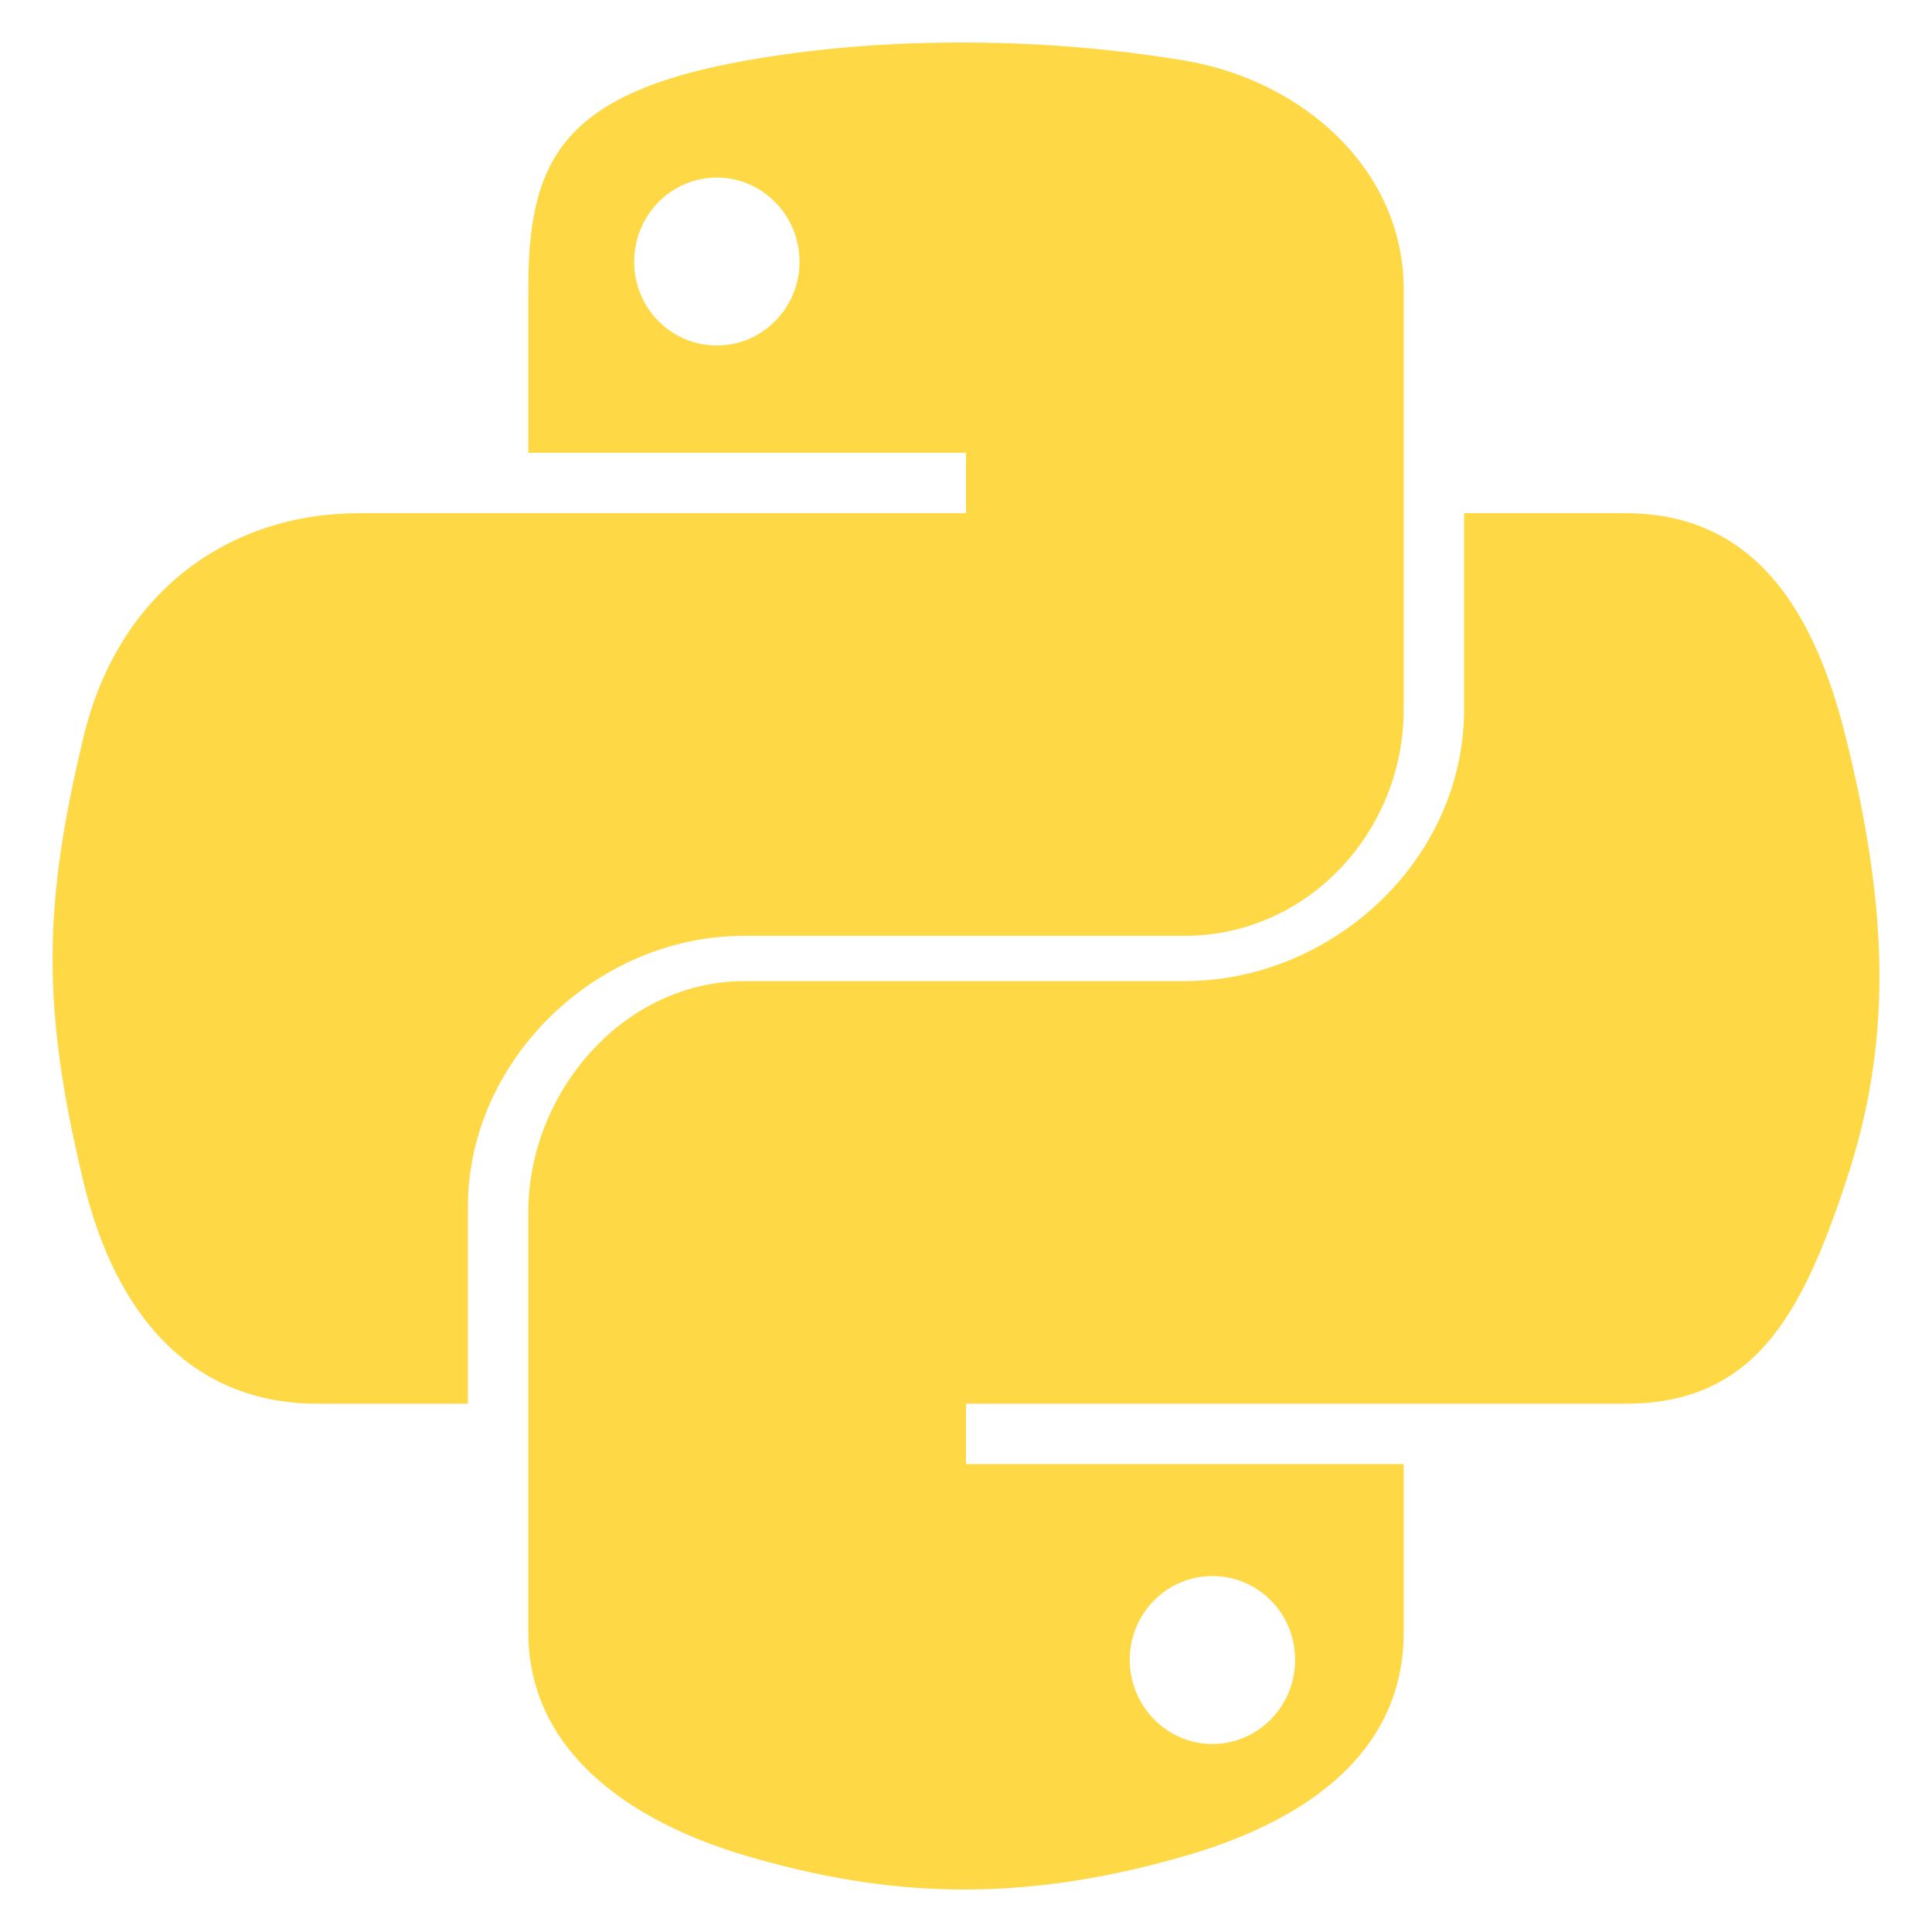
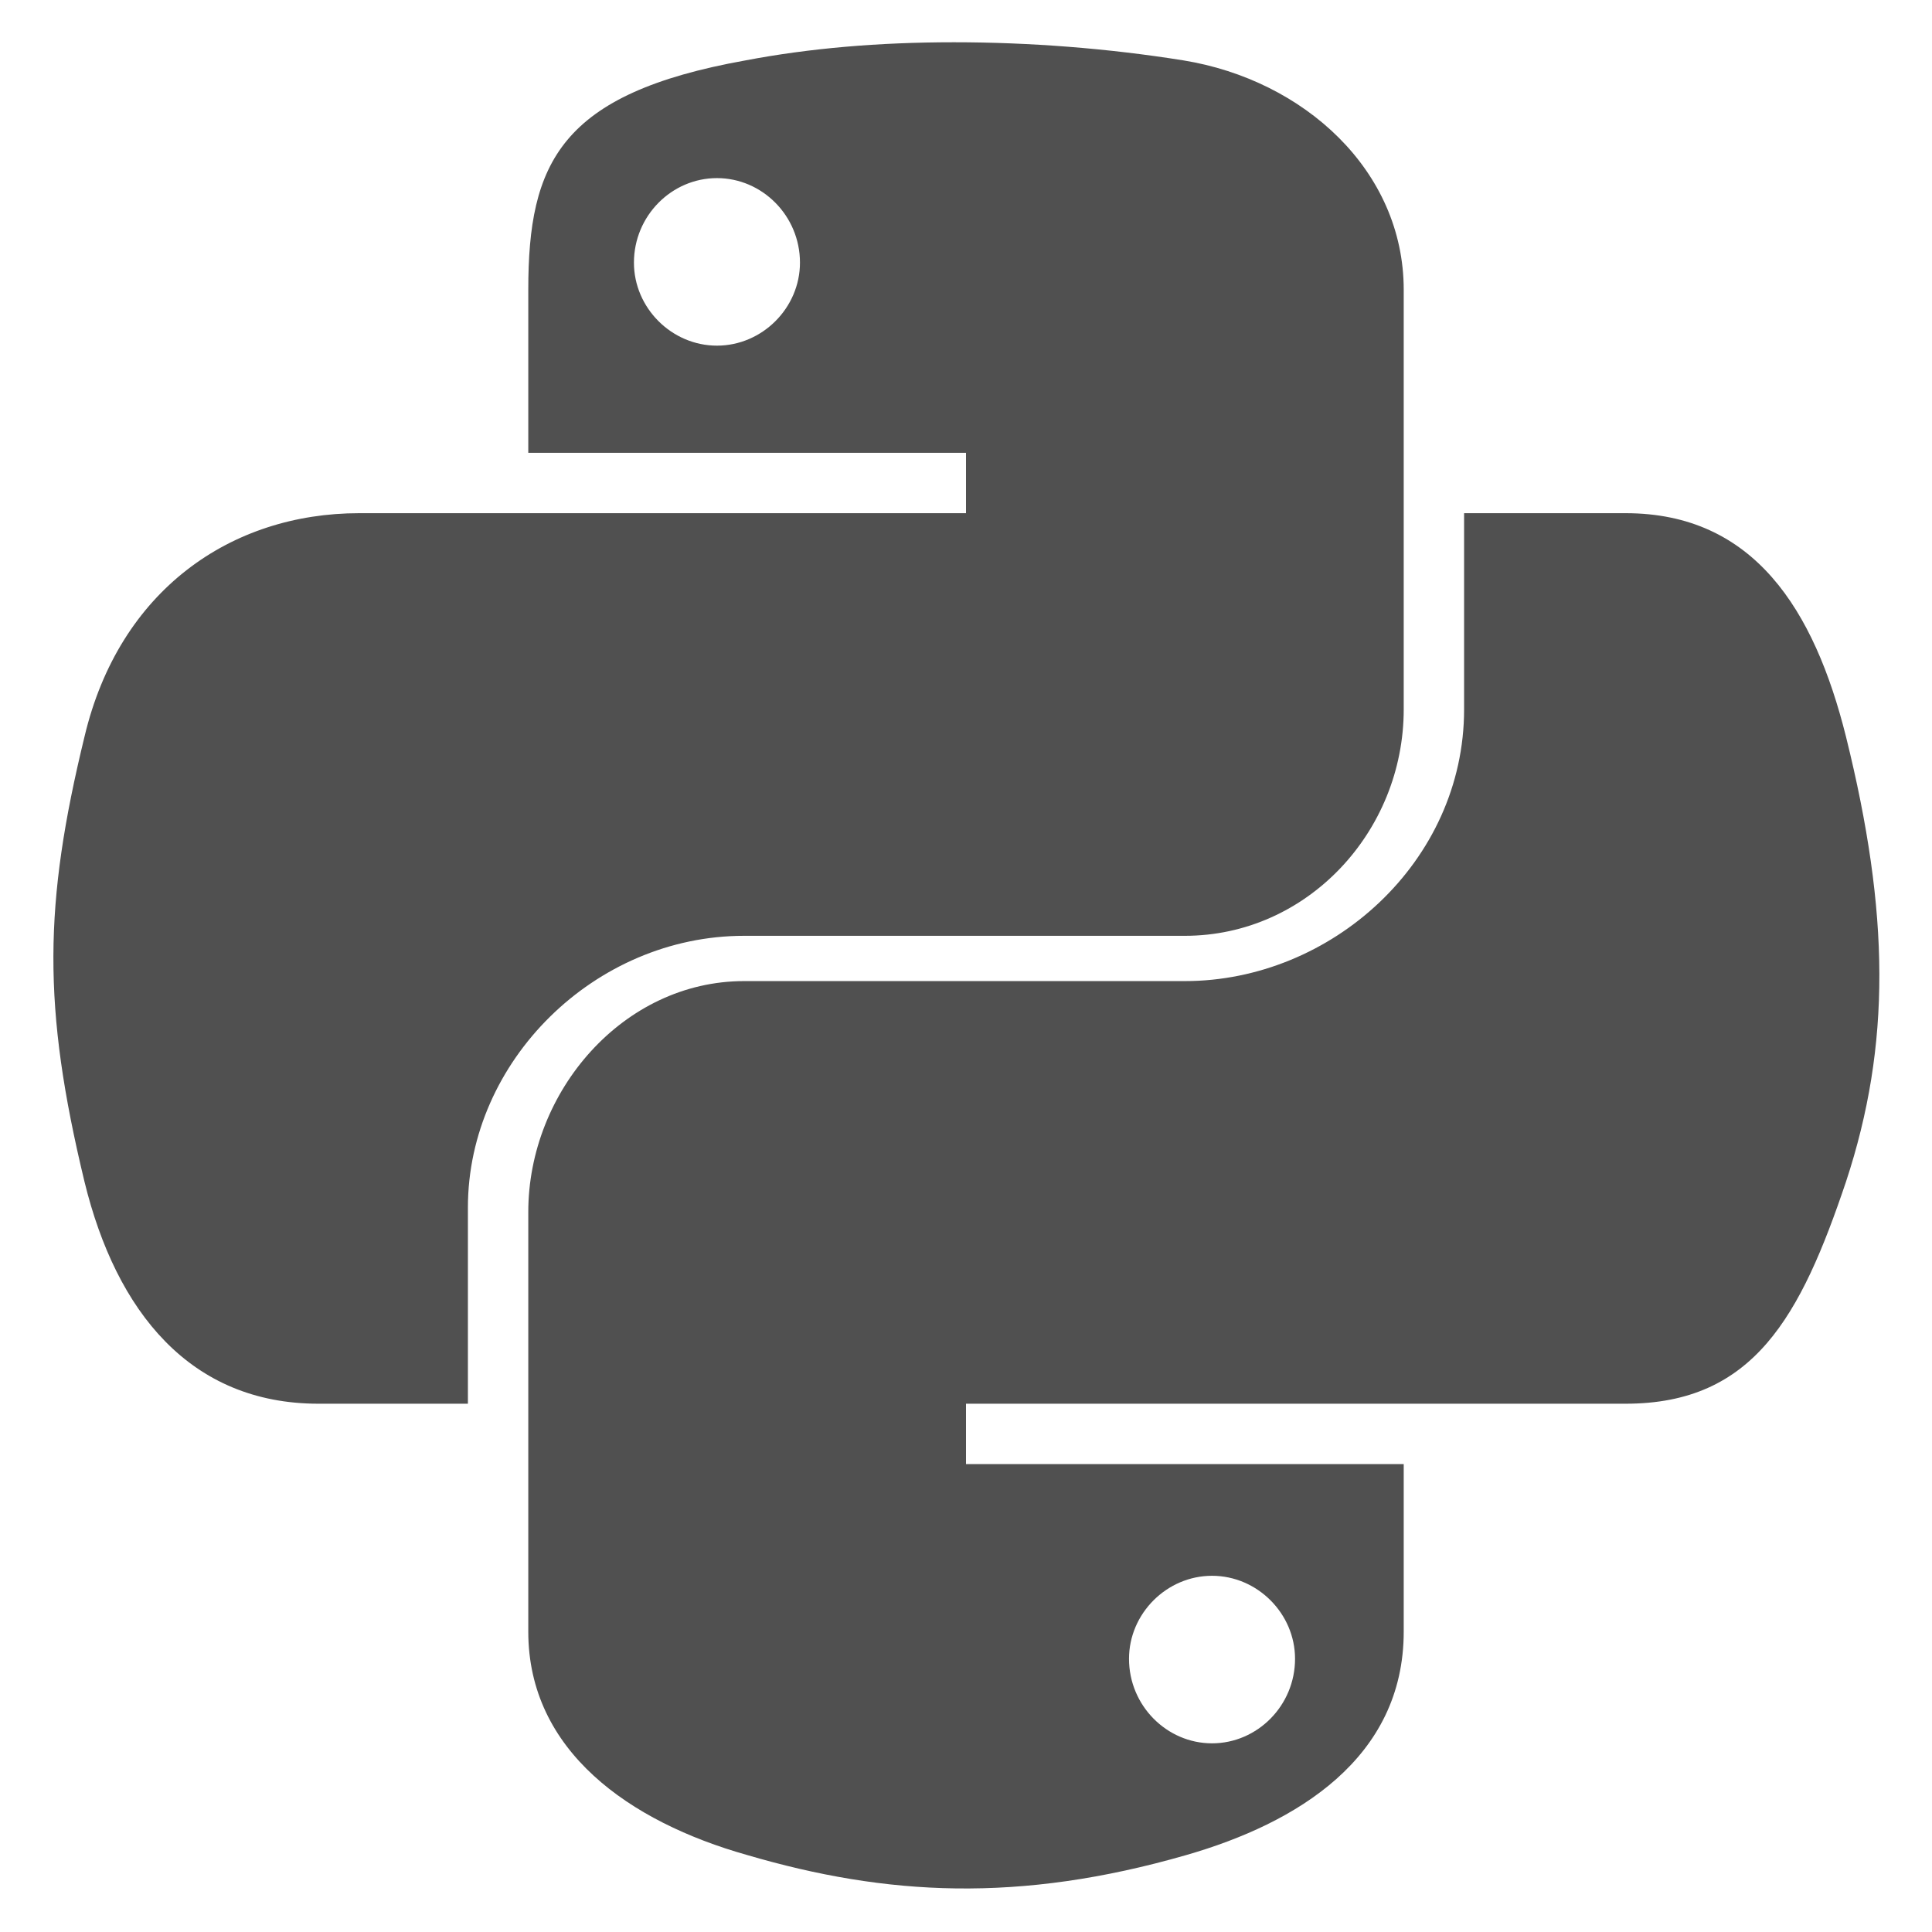
- <svg xmlns="http://www.w3.org/2000/svg" viewBox="0 0 128 128">
-   <path fill="#FFD845" d="M49.33 62h29.159c8.117 0 14.511-6.868 14.511-15.019v-27.798c0-7.912-6.632-13.856-14.555-15.176-5.014-.835-10.195-1.215-15.187-1.191-4.99.023-9.612.448-13.805 1.191-12.355 2.181-14.453 6.751-14.453 15.176v10.817h29v4h-40.224c-8.484 0-15.914 5.108-18.237 14.811-2.681 11.12-2.8 17.919 0 29.53 2.075 8.642 7.03 14.659 15.515 14.659h9.946v-13.048c0-9.637 8.428-17.952 18.33-17.952zm-1.838-39.11c-3.026 0-5.478-2.479-5.478-5.545 0-3.079 2.451-5.581 5.478-5.581 3.015 0 5.479 2.502 5.479 5.581-.001 3.066-2.465 5.545-5.479 5.545zM122.281 48.811c-2.098-8.448-6.103-14.811-14.599-14.811h-10.682v12.981c0 10.05-8.794 18.019-18.511 18.019h-29.159c-7.988 0-14.33 7.326-14.33 15.326v27.8c0 7.91 6.745 12.564 14.462 14.834 9.242 2.717 17.994 3.208 29.051 0 7.349-2.129 14.487-6.411 14.487-14.834v-11.126h-29v-4h43.682c8.484 0 11.647-5.776 14.599-14.66 3.047-9.145 2.916-17.799 0-29.529zm-41.955 55.606c3.027 0 5.479 2.479 5.479 5.547 0 3.076-2.451 5.579-5.479 5.579-3.015 0-5.478-2.502-5.478-5.579 0-3.068 2.463-5.547 5.478-5.547z" />
+ <svg xmlns="http://www.w3.org/2000/svg" version="1.1" id="Layer_1" x="0px" y="0px" viewBox="-85 87 128 128" style="enable-background:new -85 87 128 128;" xml:space="preserve">
+   <style type="text/css">
+ 	.st0{fill:#505050;}
+ </style>
+   <path class="st0" d="M-35.7,149h29.2C1.6,149,8,142.1,8,134v-27.8C8,98.3,1.4,92.3-6.6,91c-5-0.8-10.2-1.2-15.2-1.2  s-9.6,0.4-13.8,1.2C-47.9,93.2-50,97.8-50,106.2V117h29v4h-40.2c-8.5,0-15.9,5.1-18.2,14.8c-2.7,11.1-2.8,17.9,0,29.5  c2.1,8.6,7,14.7,15.5,14.7h9.9v-13C-54,157.3-45.6,149-35.7,149z M-37.5,109.9c-3,0-5.5-2.5-5.5-5.5c0-3.1,2.5-5.6,5.5-5.6  s5.5,2.5,5.5,5.6C-32,107.4-34.5,109.9-37.5,109.9z M37.3,135.8c-2.1-8.4-6.1-14.8-14.6-14.8H12v13c0,10.1-8.8,18-18.5,18h-29.2  c-8,0-14.3,7.3-14.3,15.3v27.8c0,7.9,6.7,12.6,14.5,14.8c9.2,2.7,18,3.2,29.1,0C0.9,207.8,8,203.5,8,195.1V184h-29v-4h43.7  c8.5,0,11.6-5.8,14.6-14.7C40.3,156.2,40.2,147.5,37.3,135.8L37.3,135.8z M-4.7,191.4c3,0,5.5,2.5,5.5,5.5c0,3.1-2.5,5.6-5.5,5.6  s-5.5-2.5-5.5-5.6C-10.2,193.9-7.7,191.4-4.7,191.4z" />
</svg>
